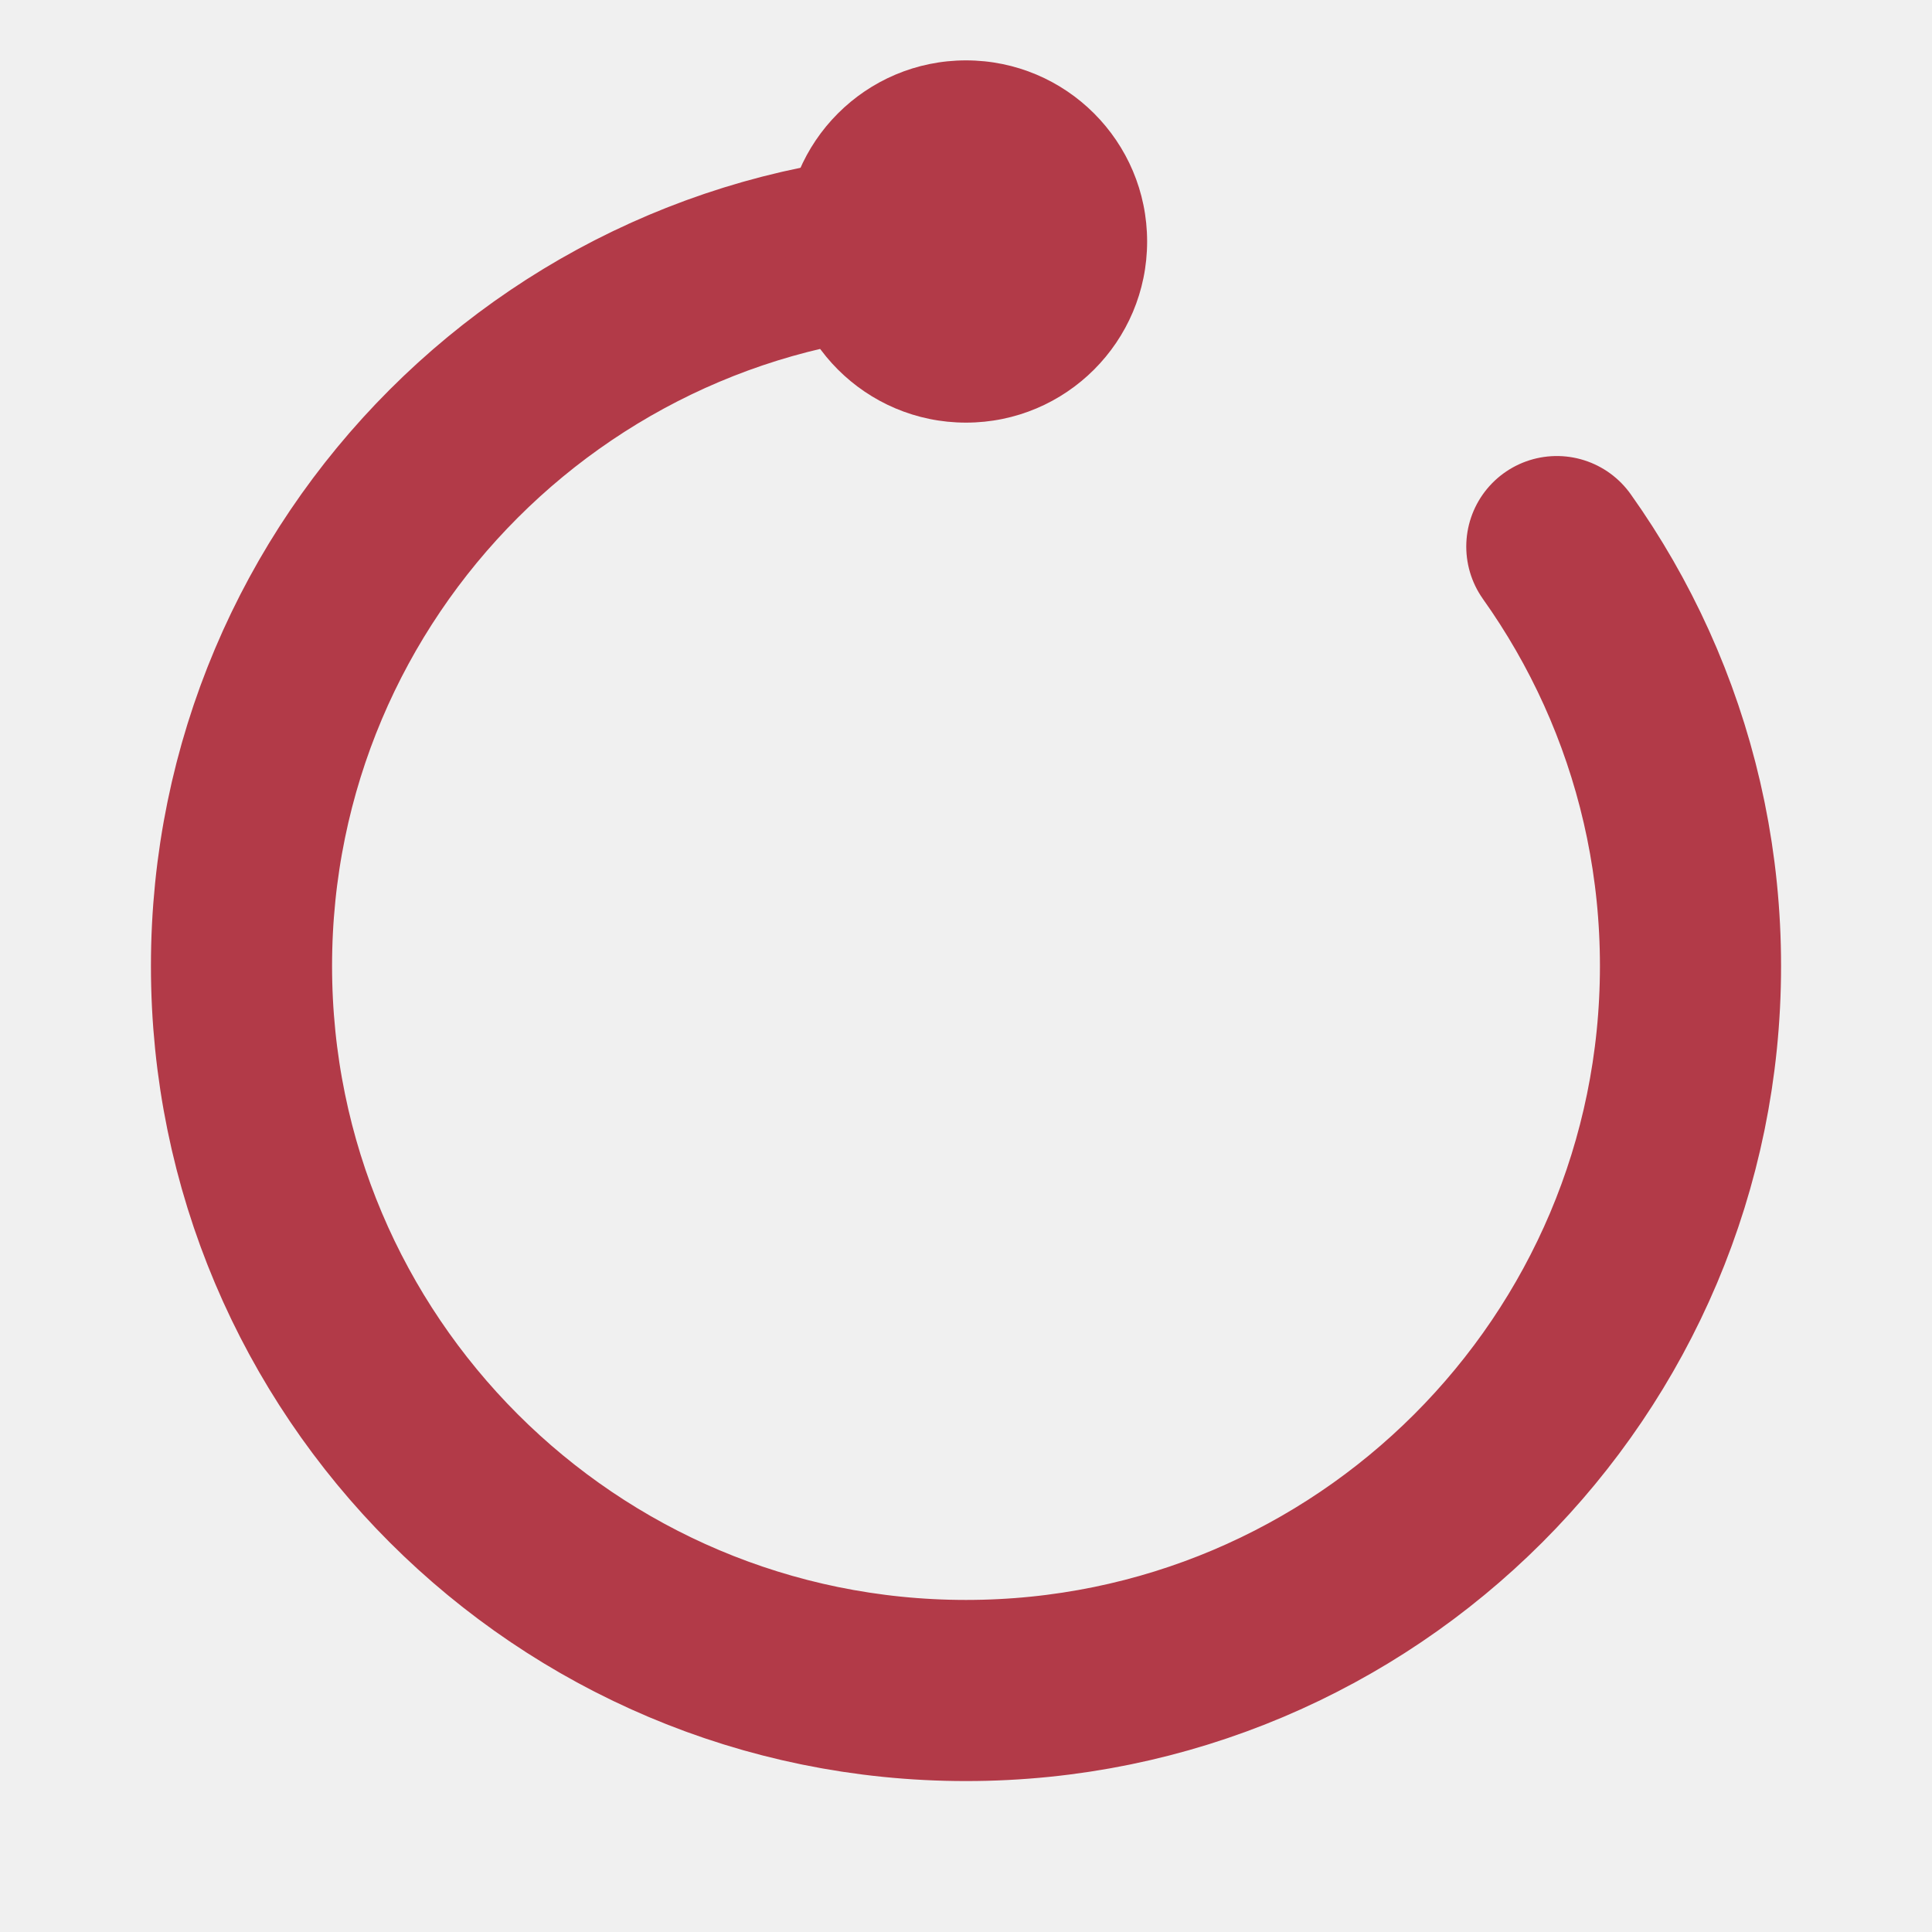
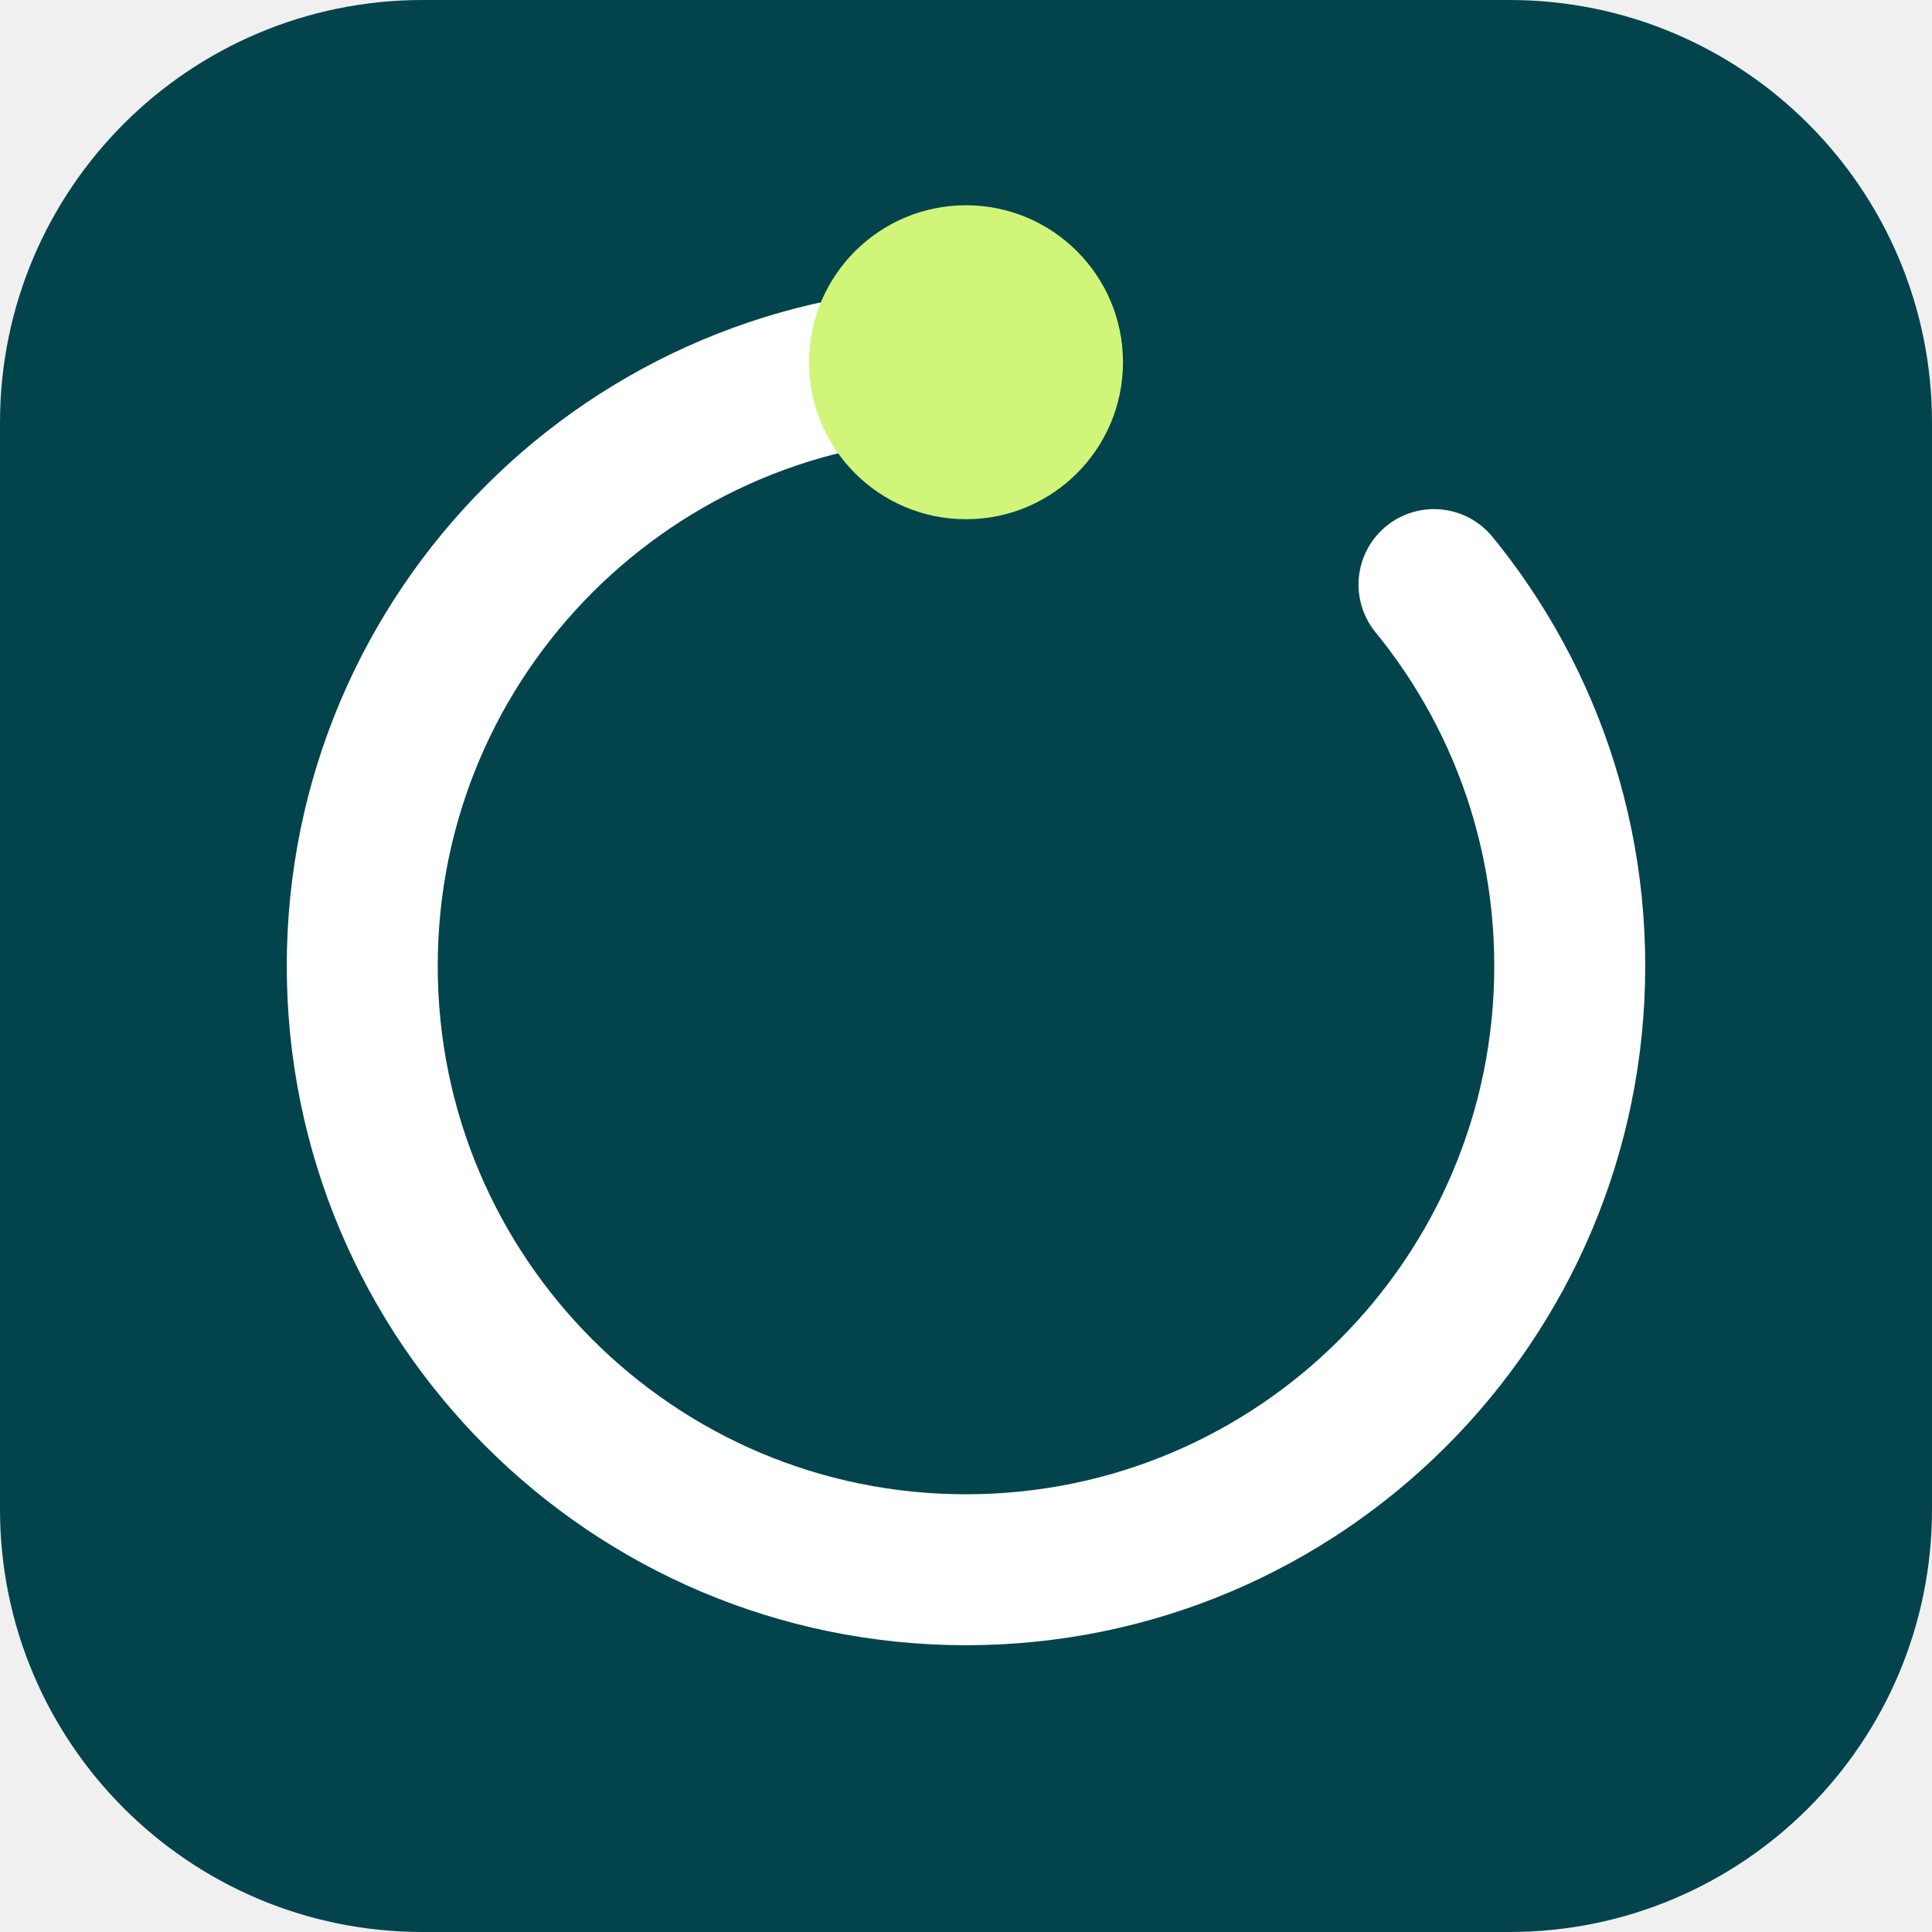
<svg xmlns="http://www.w3.org/2000/svg" viewBox="0 0 32 32">
-   <circle cx="16" cy="16" r="12" fill="none" stroke="#B23A48" stroke-width="3" stroke-dasharray="56 12" stroke-linecap="round" />
-   <circle cx="16" cy="4" r="3" fill="#B23A48" />
+   <rect width="32" height="32" rx="7" fill="#03444c" />
+   <circle cx="16" cy="16" r="10" fill="none" stroke="#ffffff" stroke-width="2.5" stroke-dasharray="46 10" stroke-linecap="round" />
+   <circle cx="16" cy="6" r="2.6" fill="#d0f579" />
</svg>
